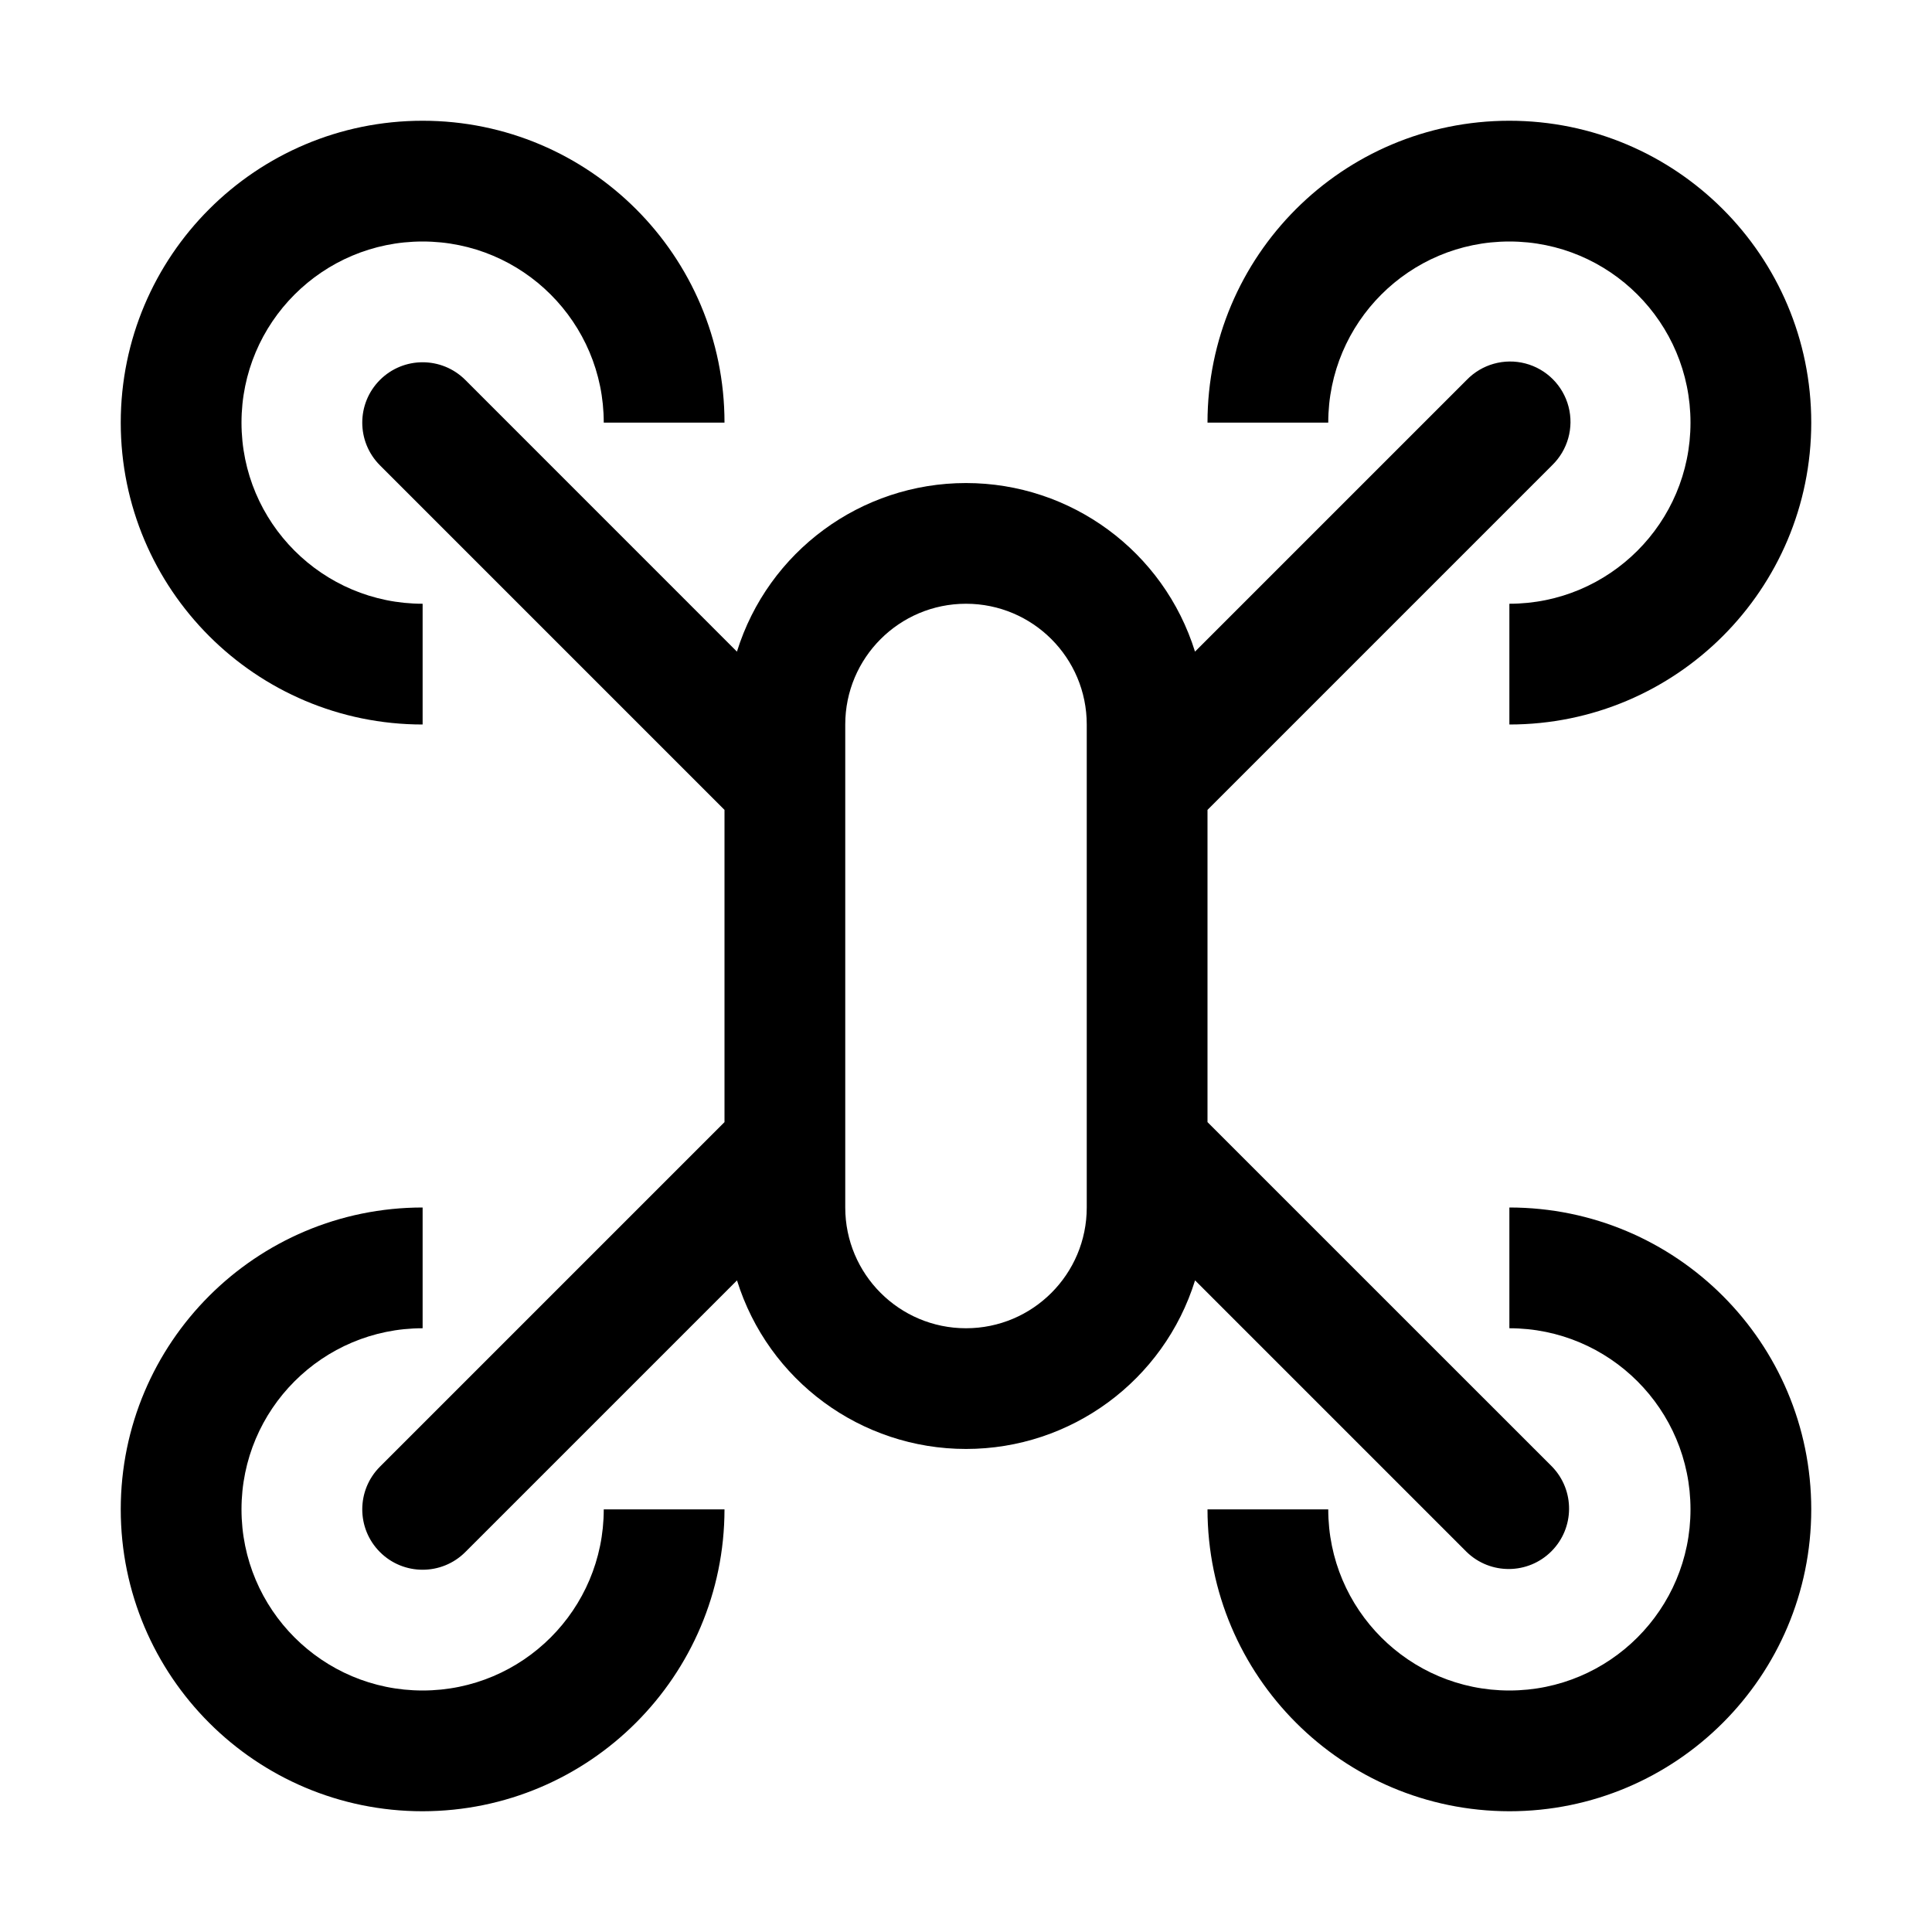
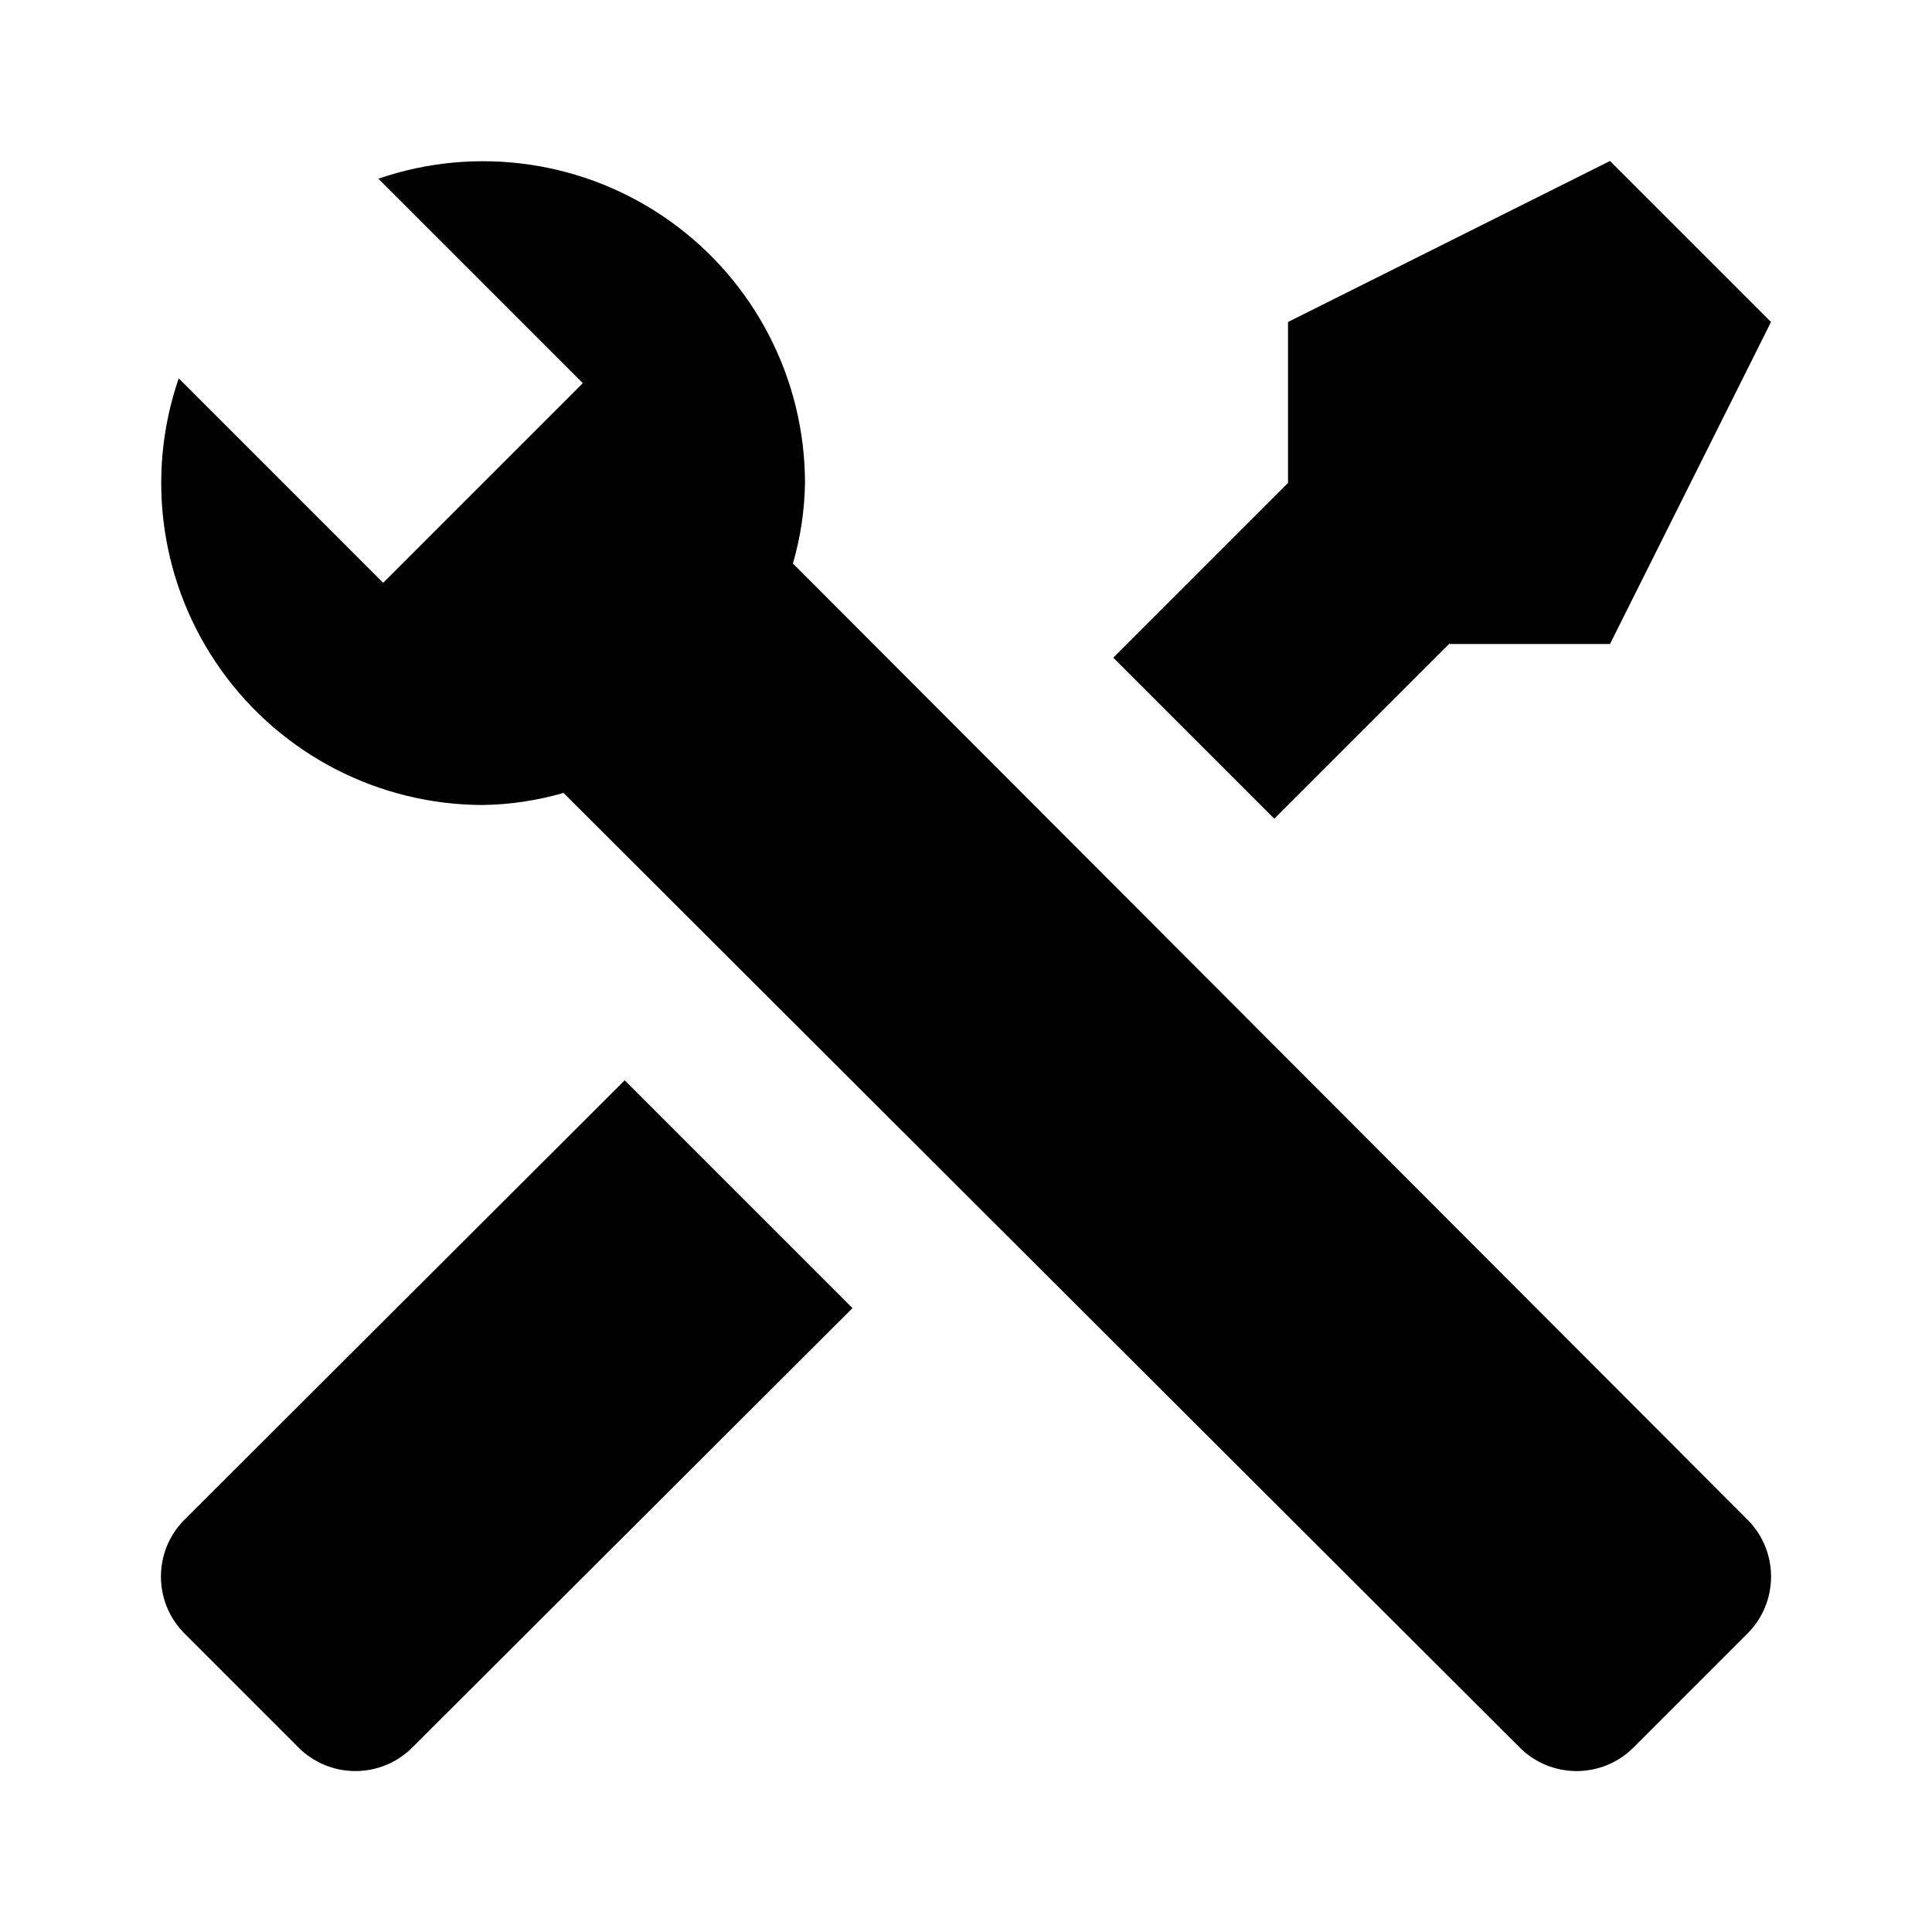
- <svg xmlns="http://www.w3.org/2000/svg" width="32" height="32" viewBox="0 0 32 32">
-   <path fill="currentColor" d="M7 12a5 5 0 1 1 5-5h-2a3 3 0 1 0-3 3zm18 0v-2a3 3 0 1 0-3-3h-2a5 5 0 1 1 5 5M7 30a5 5 0 0 1 0-10v2a3 3 0 1 0 3 3h2a5.006 5.006 0 0 1-5 5m18 0a5.006 5.006 0 0 1-5-5h2a3 3 0 1 0 3-3v-2a5 5 0 0 1 0 10" />
-   <path fill="currentColor" d="M20 18.586v-5.172l5.707-5.707a1 1 0 1 0-1.414-1.414l-4.5 4.5a3.973 3.973 0 0 0-7.587 0l-4.499-4.5a1 1 0 0 0-1.414 0a1 1 0 0 0 0 1.414L12 13.414v5.172l-5.707 5.707a1 1 0 0 0 0 1.414a1 1 0 0 0 1.414 0l4.5-4.5a3.973 3.973 0 0 0 7.587 0l4.5 4.5a1 1 0 0 0 1.414-1.414ZM18 20a2 2 0 0 1-4 0v-8a2 2 0 0 1 4 0Z" />
+ <svg xmlns="http://www.w3.org/2000/svg" width="24" height="24" viewBox="0 0 24 24">
+   <path fill="currentColor" d="m21.71 20.29l-1.42 1.42a1 1 0 0 1-1.41 0L7 9.85A3.8 3.8 0 0 1 6 10a4 4 0 0 1-3.78-5.3l2.54 2.54l.53-.53l1.42-1.42l.53-.53L4.7 2.22A4 4 0 0 1 10 6a3.8 3.8 0 0 1-.15 1l11.86 11.88a1 1 0 0 1 0 1.41M2.29 18.88a1 1 0 0 0 0 1.41l1.42 1.42a1 1 0 0 0 1.41 0l5.47-5.46l-2.83-2.83M20 2l-4 2v2l-2.17 2.17l2 2L18 8h2l2-4Z" />
</svg>
